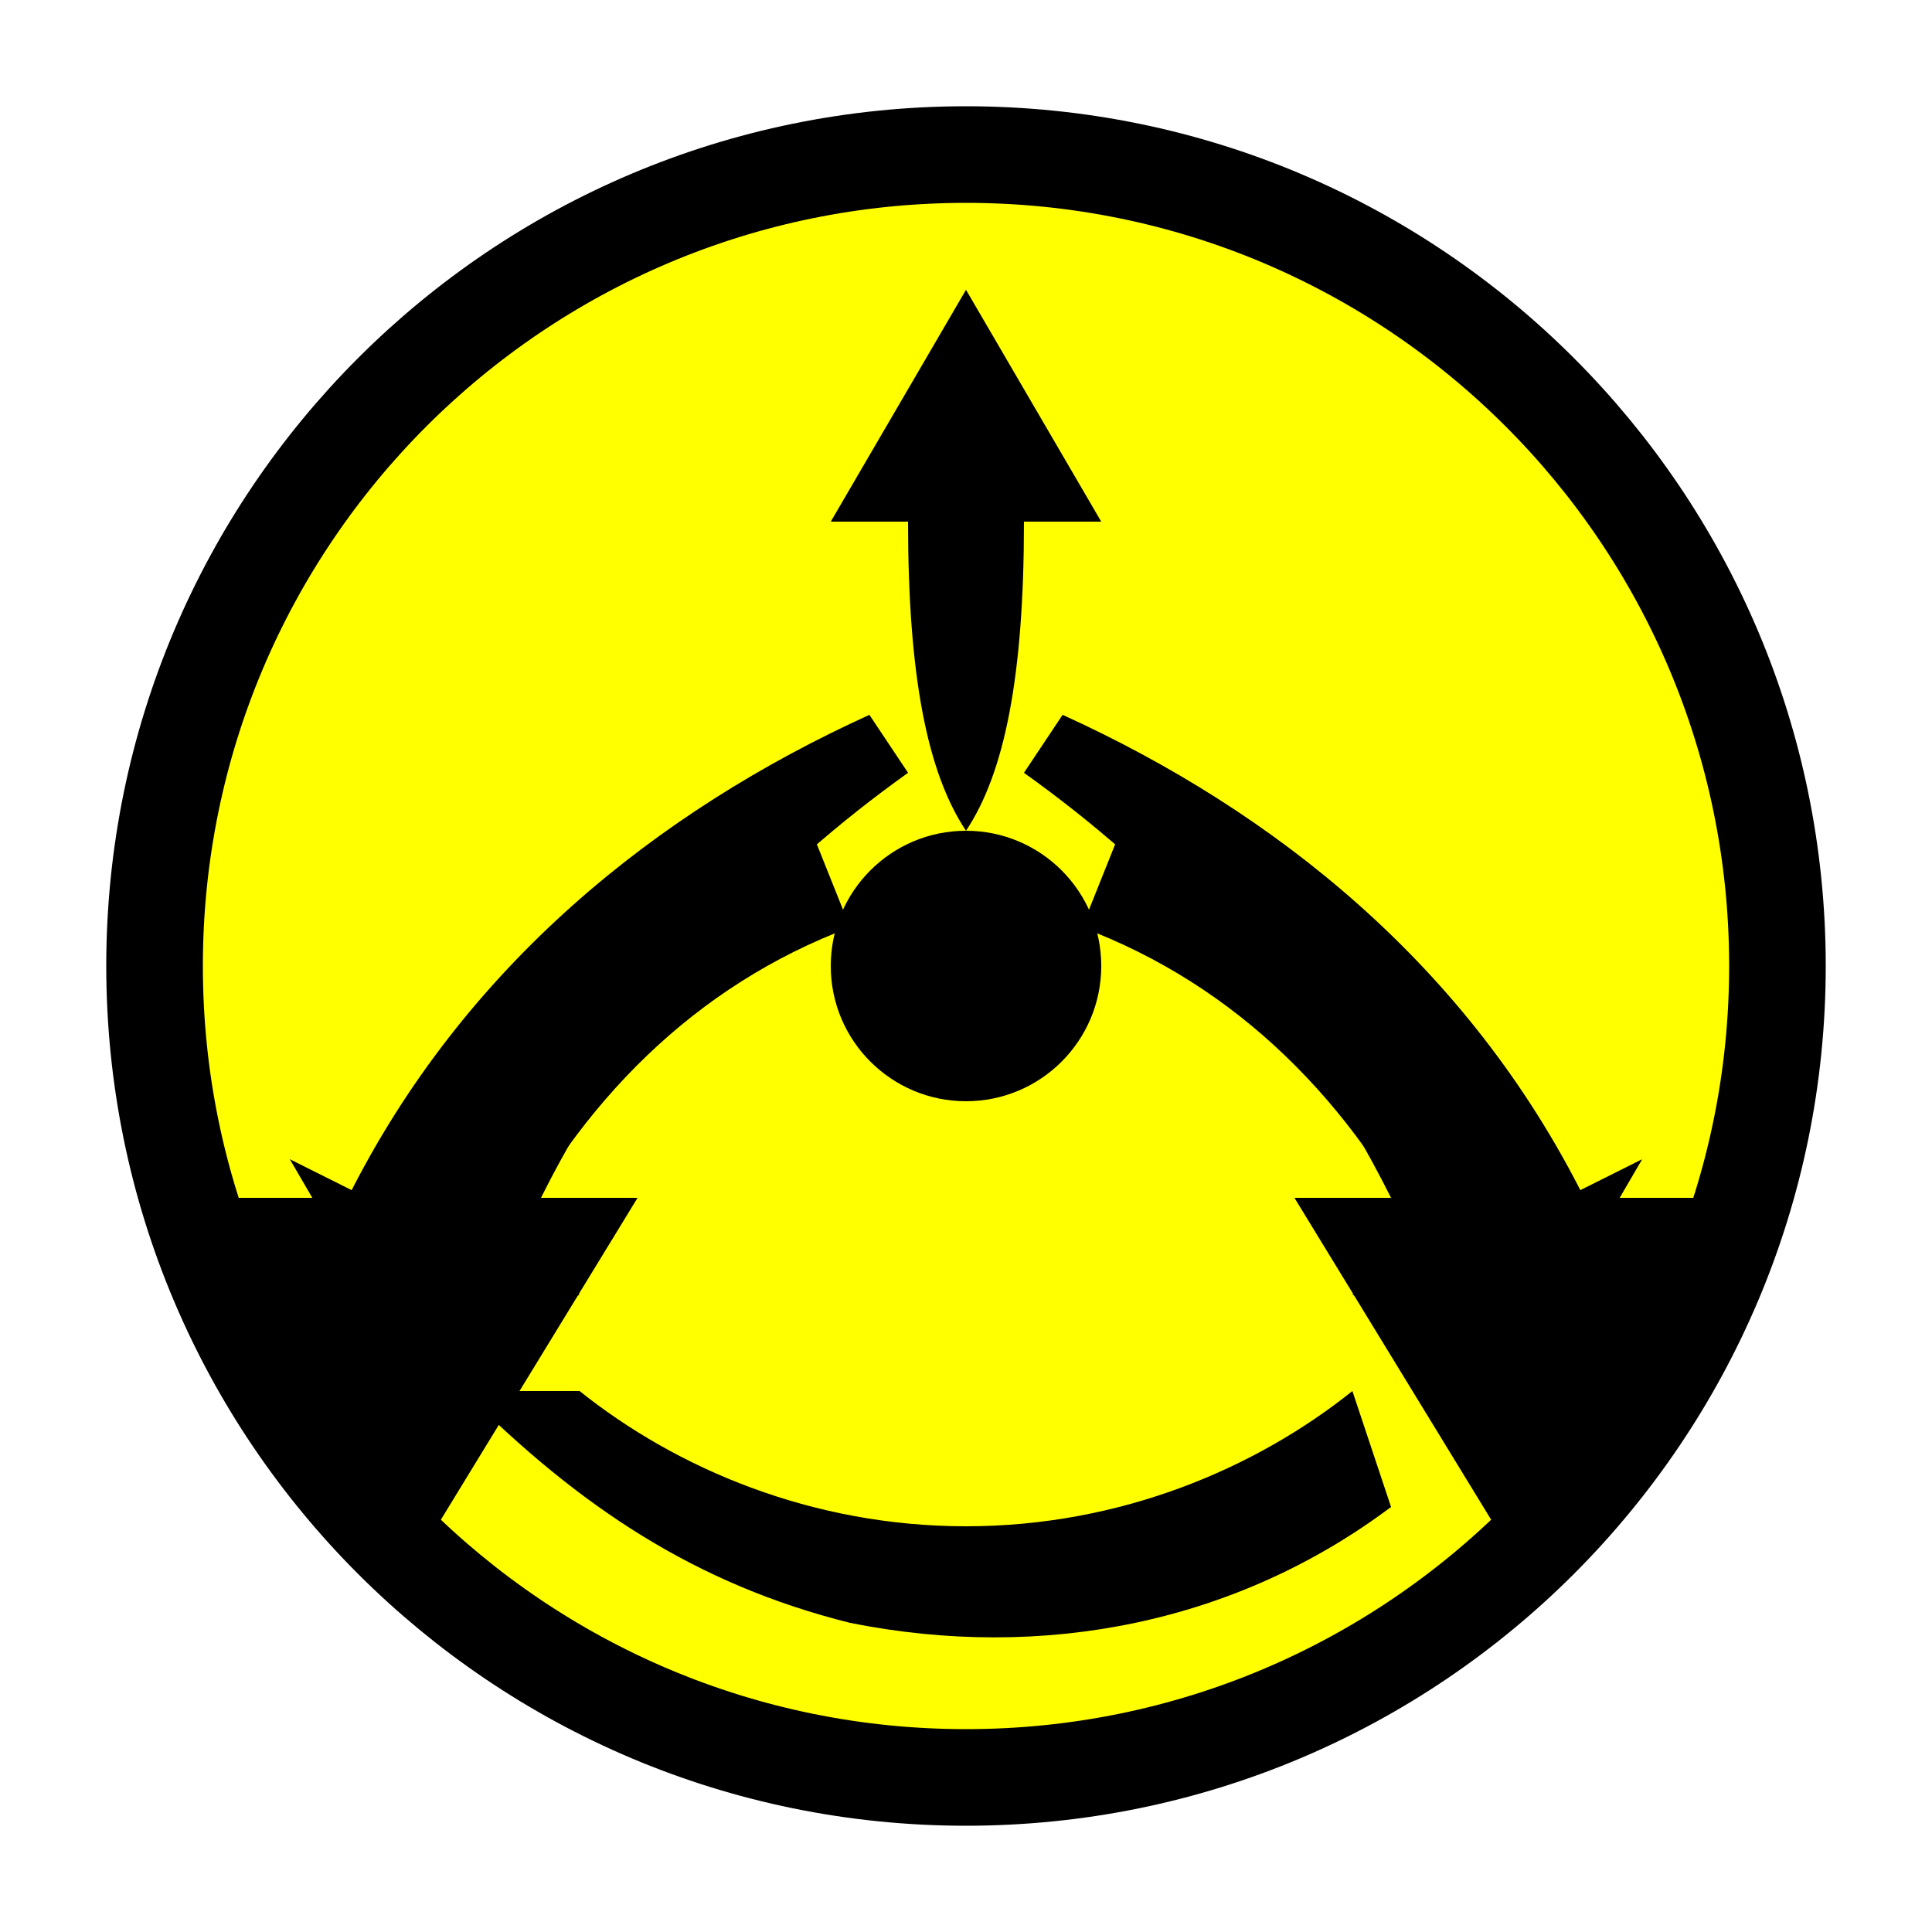
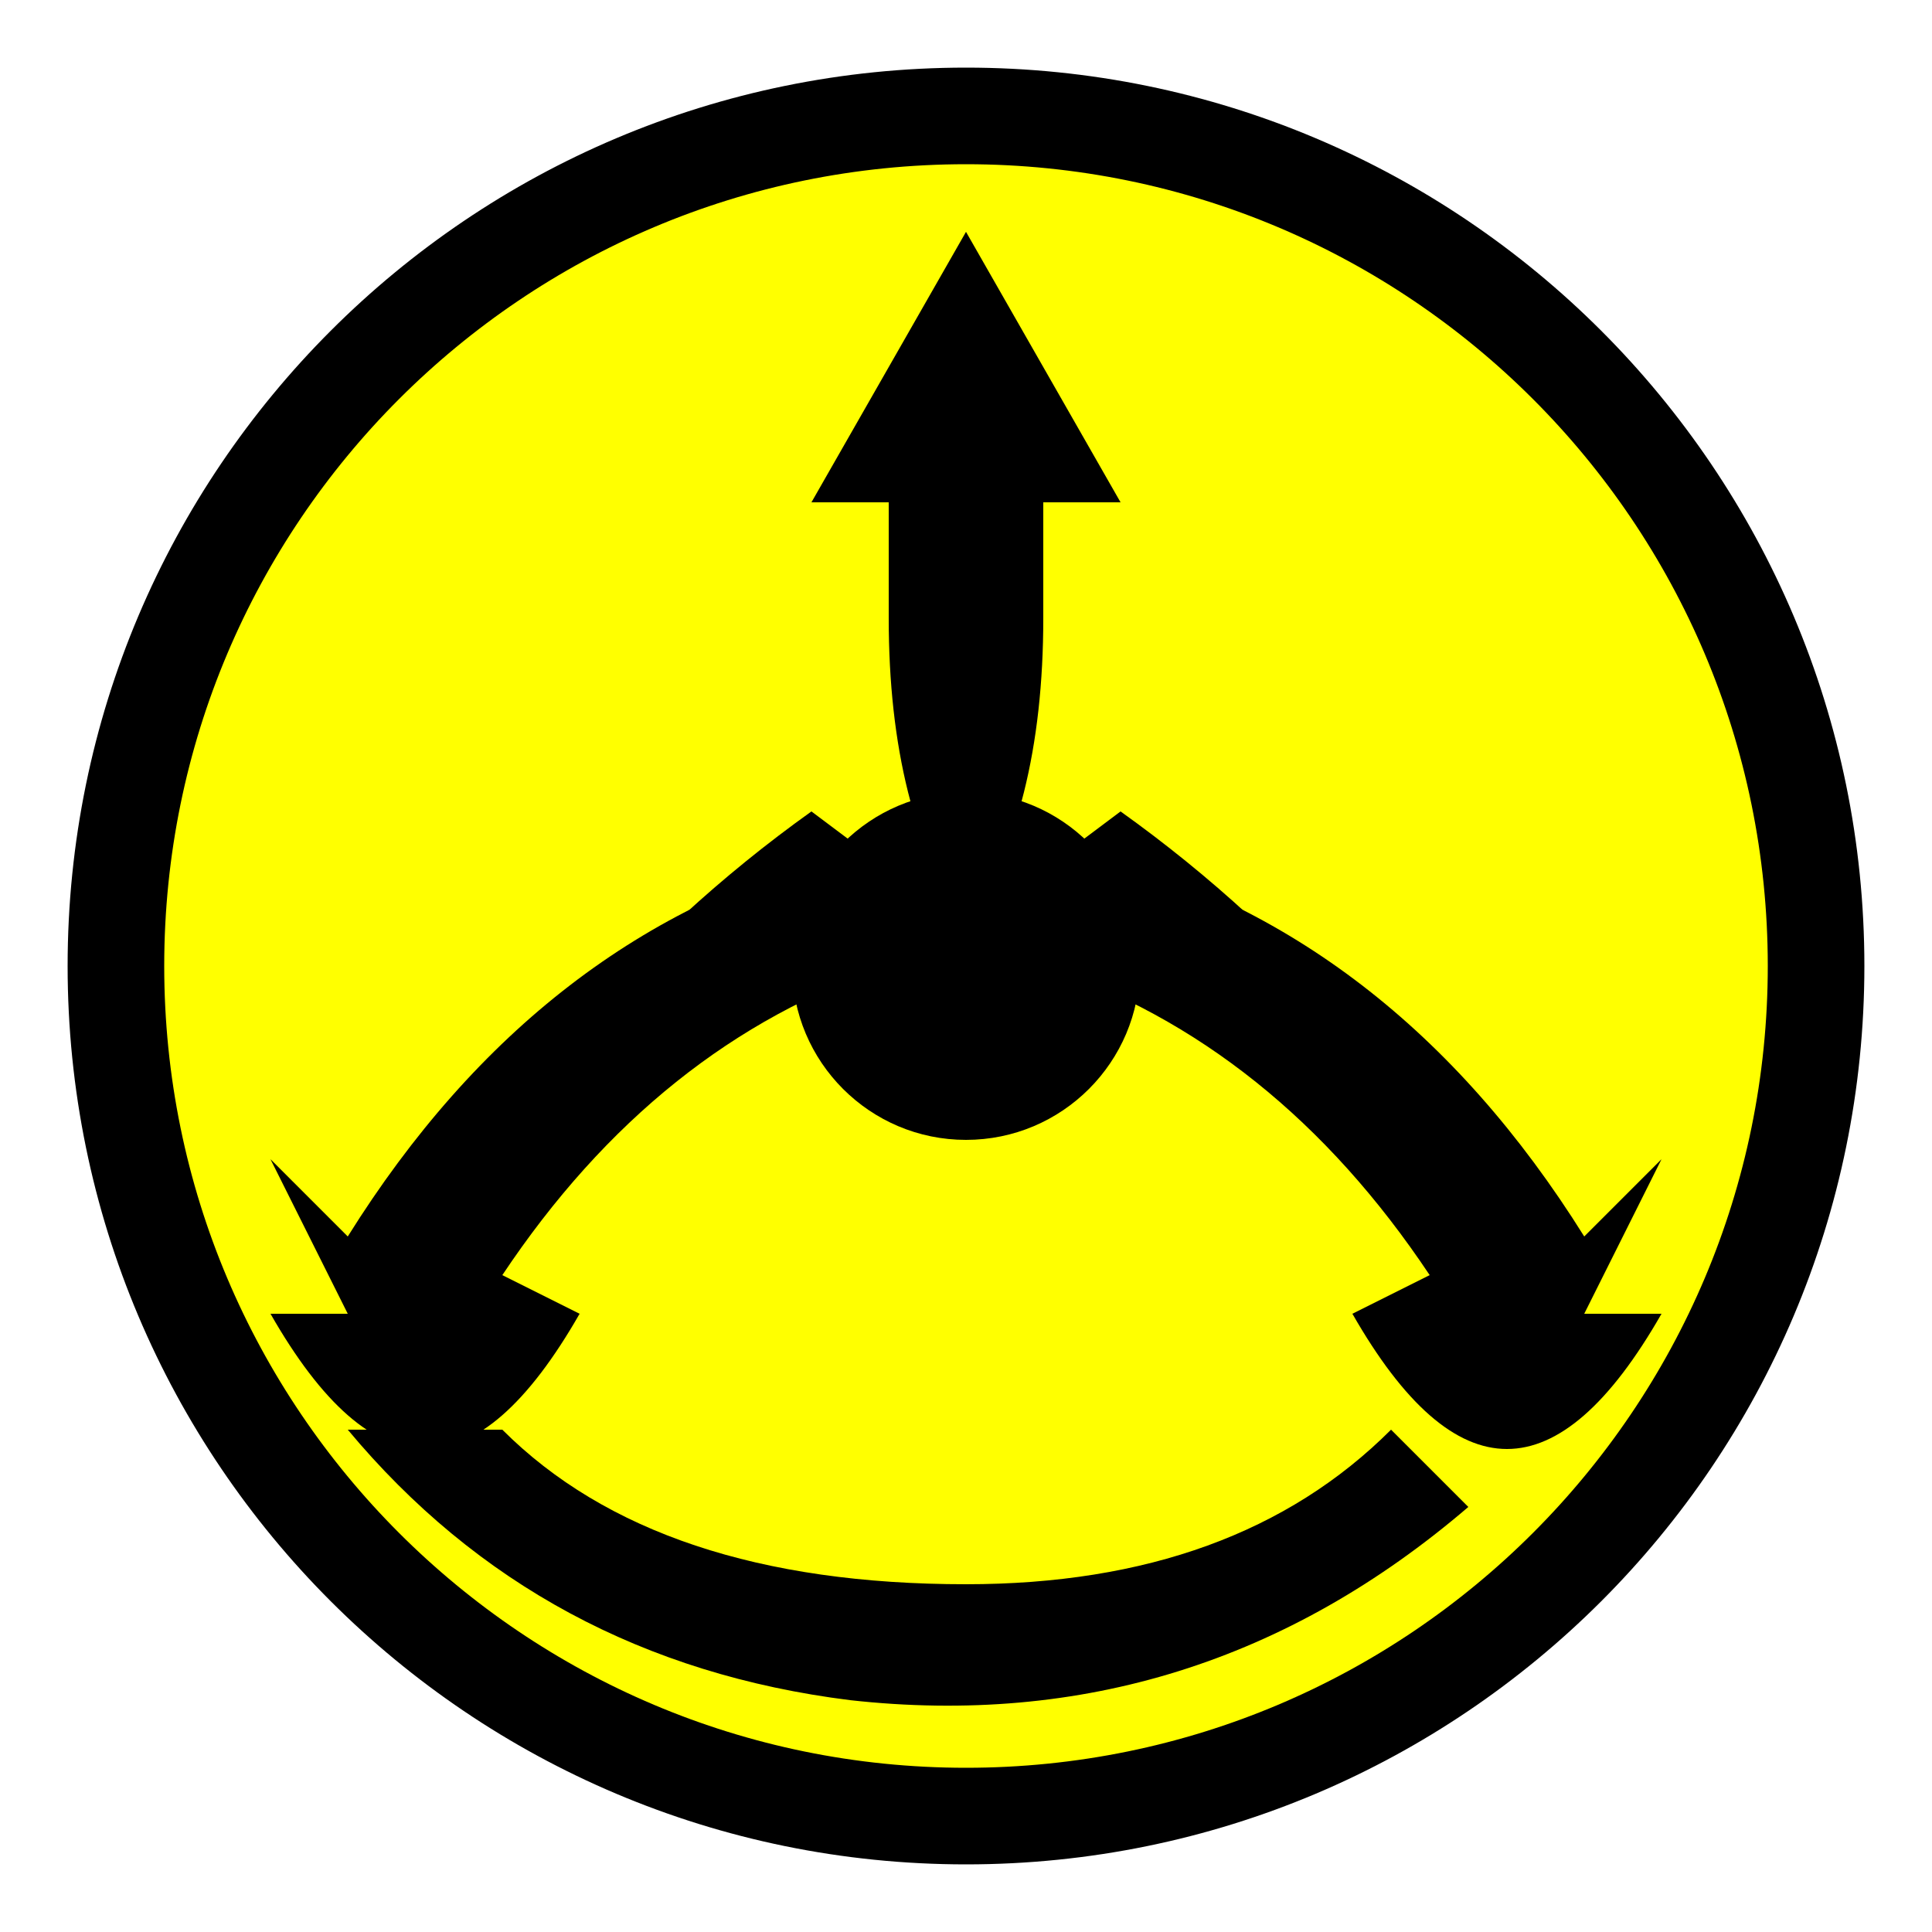
<svg xmlns="http://www.w3.org/2000/svg" viewBox="0 0 100 100" width="100" height="100">
-   <circle cx="50" cy="50" r="42" fill="#FFFF00" stroke="#000000" stroke-width="5" />
-   <circle cx="50" cy="50" r="7" fill="#000000" />
+   <circle cx="50" cy="50" r="44" fill="#FFFF00" stroke="#000000" stroke-width="5" />
+   <circle cx="50" cy="50" r="9" fill="#000000" />
  <g fill="#000000">
-     <path d="M50,15 L43,27 L47,27 C47,35 48,40 50,43 C52,40 53,35 53,27 L57,27 Z" />
-     <path d="M53,40 C60,45 67,52 72,62 L67,62 L78,80 L89,62 L82,62 C76,50 66,42 55,37 Z" />
-     <path d="M78,72 L85,60 L81,62 C76,52 68,46 58,43 L56,48 C64,51 70,57 74,65 L70,67 Z" />
-     <path d="M72,78 C64,84 54,86 44,84 C36,82 30,78 24,72 L30,72 C35,76 42,79 50,79 C58,79 65,76 70,72 Z" />
-     <path d="M22,72 L15,60 L19,62 C24,52 32,46 42,43 L44,48 C36,51 30,57 26,65 L30,67 Z" />
-     <path d="M47,40 C40,45 33,52 28,62 L33,62 L22,80 L11,62 L18,62 C24,50 34,42 45,37 Z" />
+     <path d="M50,12 L42,26 L46,26 L46,32 Q46,42 50,48 Q54,42 54,32 L54,26 L58,26 Z" />
+     <path d="M54,45 Q68,52 76,68 L70,68 Q78,82 86,68 L80,68 Q72,52 58,42" />
+     <path d="M80,72 L86,60 L82,64 Q72,48 56,44 L54,50 Q66,54 74,66 L70,68 Z" />
+     <path d="M76,78 Q62,90 44,88 Q28,86 18,74 L26,74 Q34,82 50,82 Q64,82 72,74" />
+     <path d="M20,72 L14,60 L18,64 Q28,48 44,44 L46,50 Q34,54 26,66 L30,68 Z" />
+     <path d="M46,45 Q32,52 24,68 L30,68 Q22,82 14,68 L20,68 Q28,52 42,42" />
  </g>
</svg>
